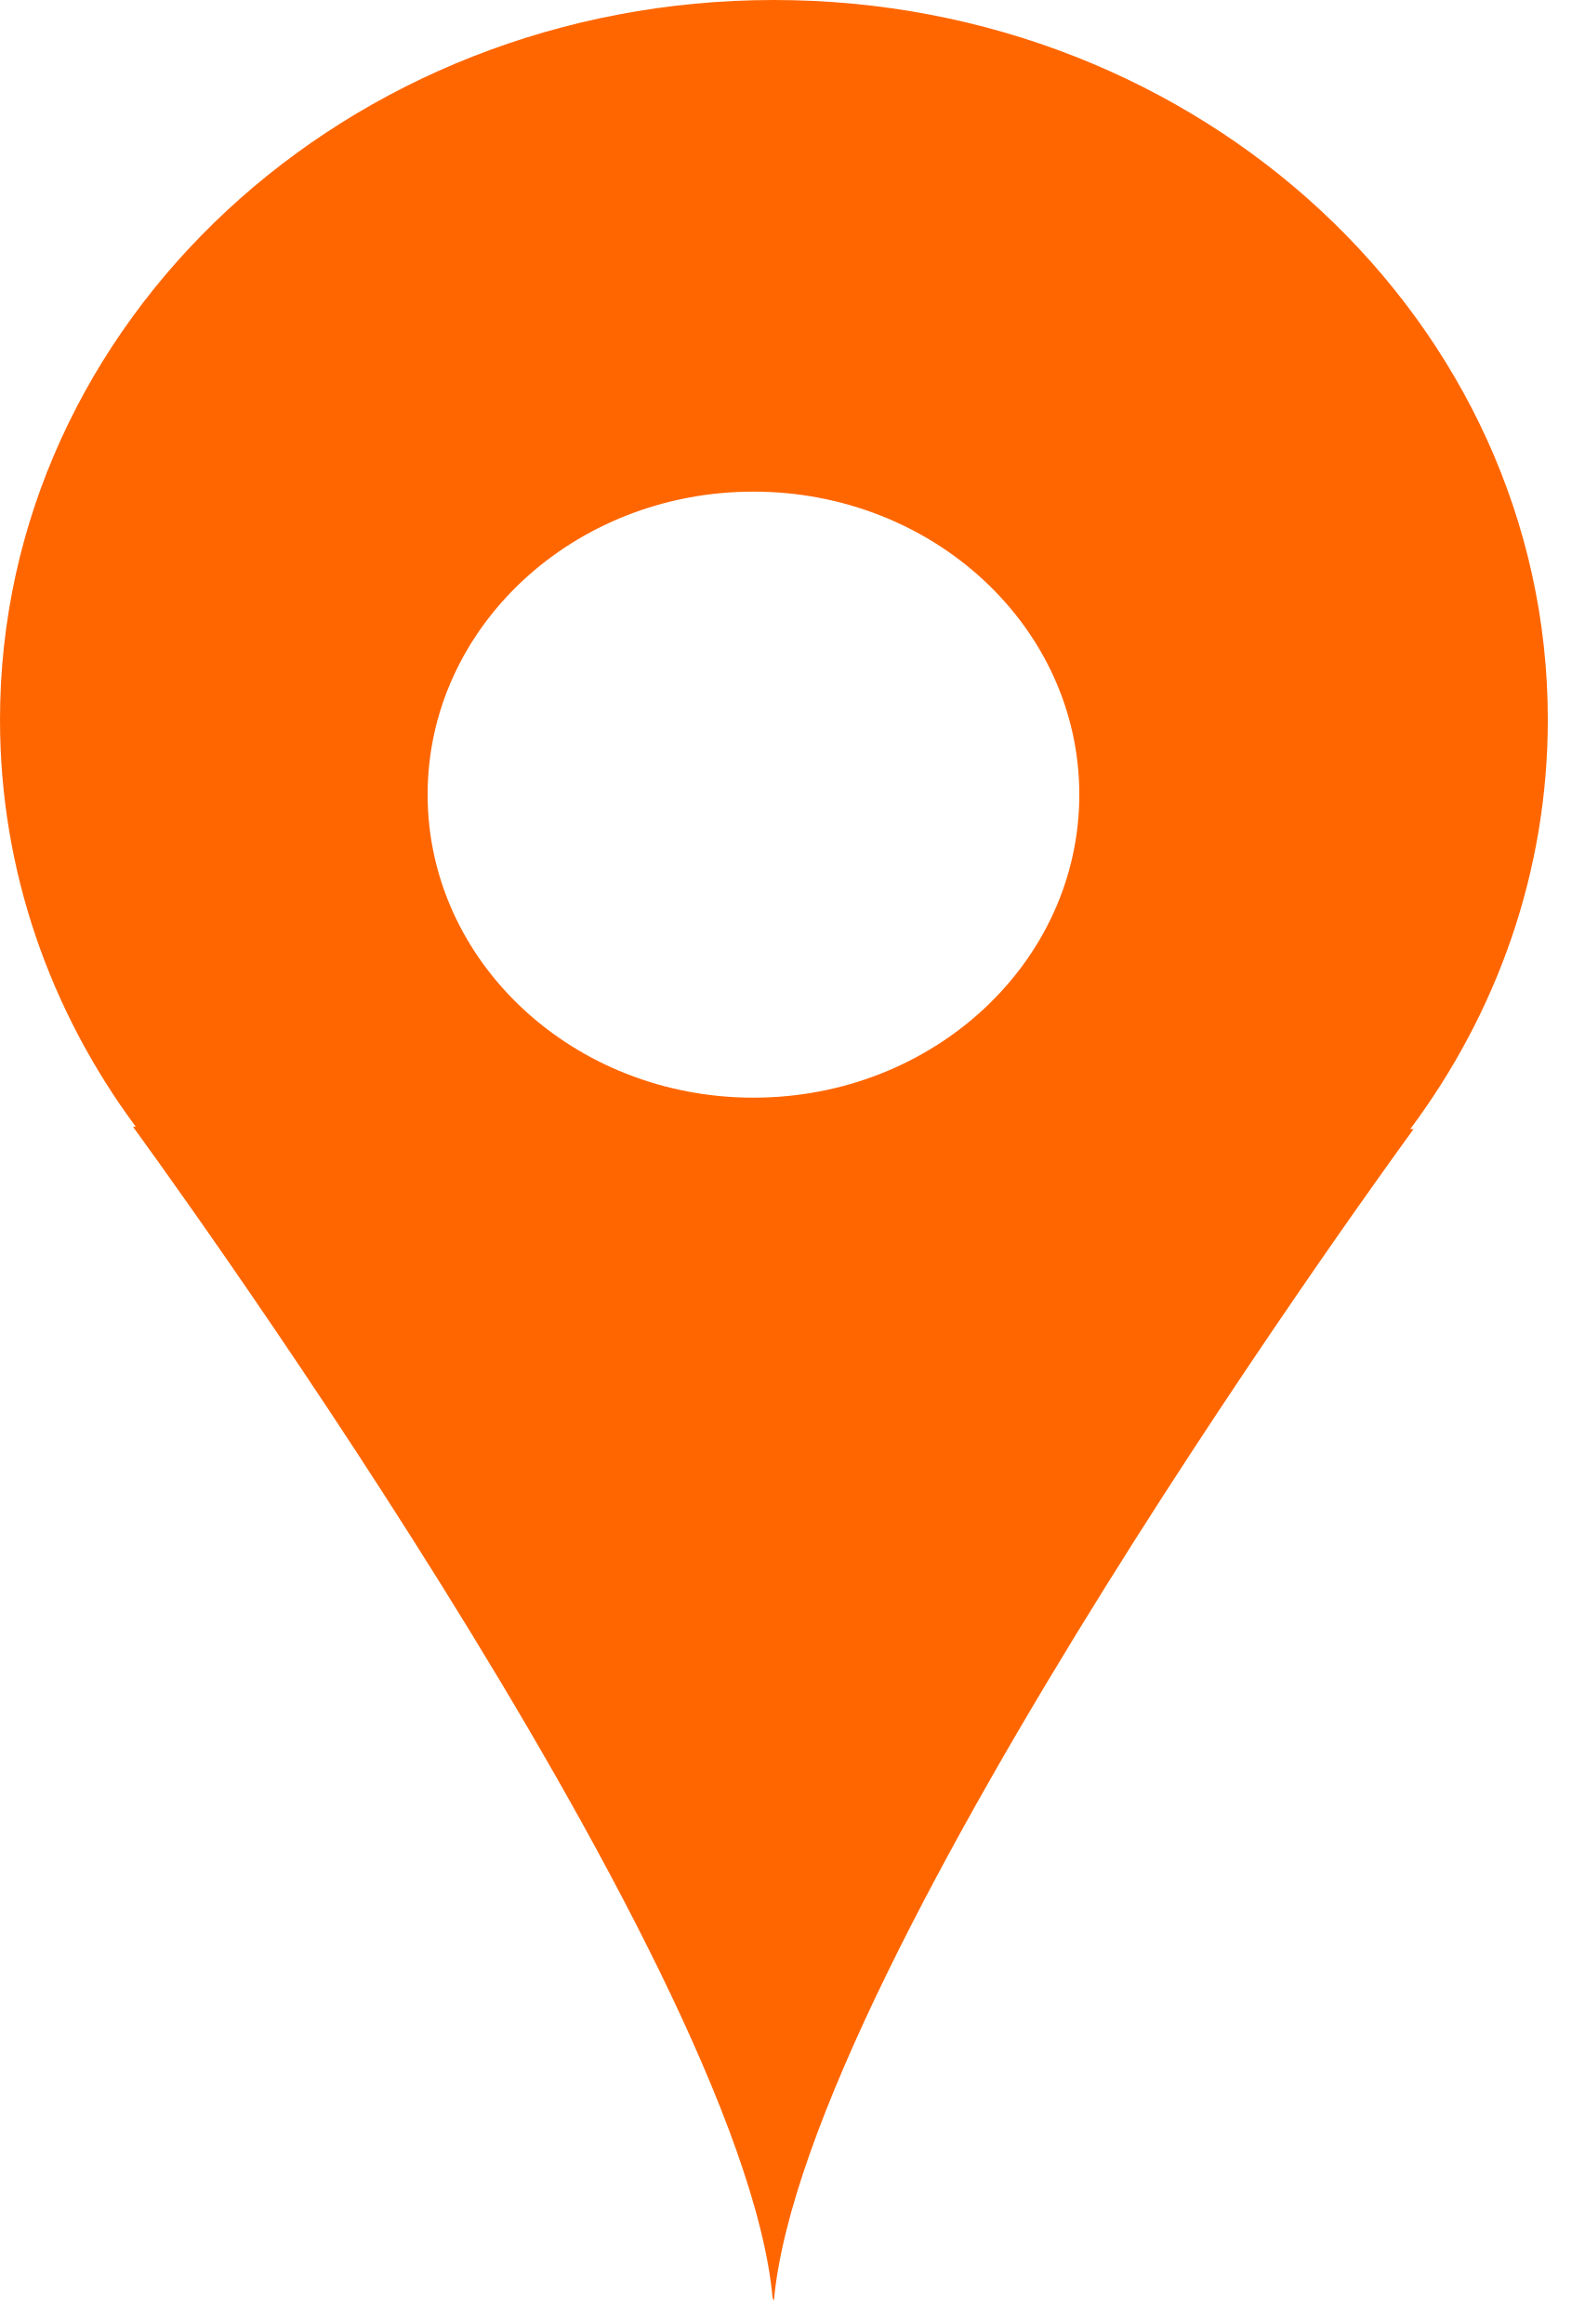
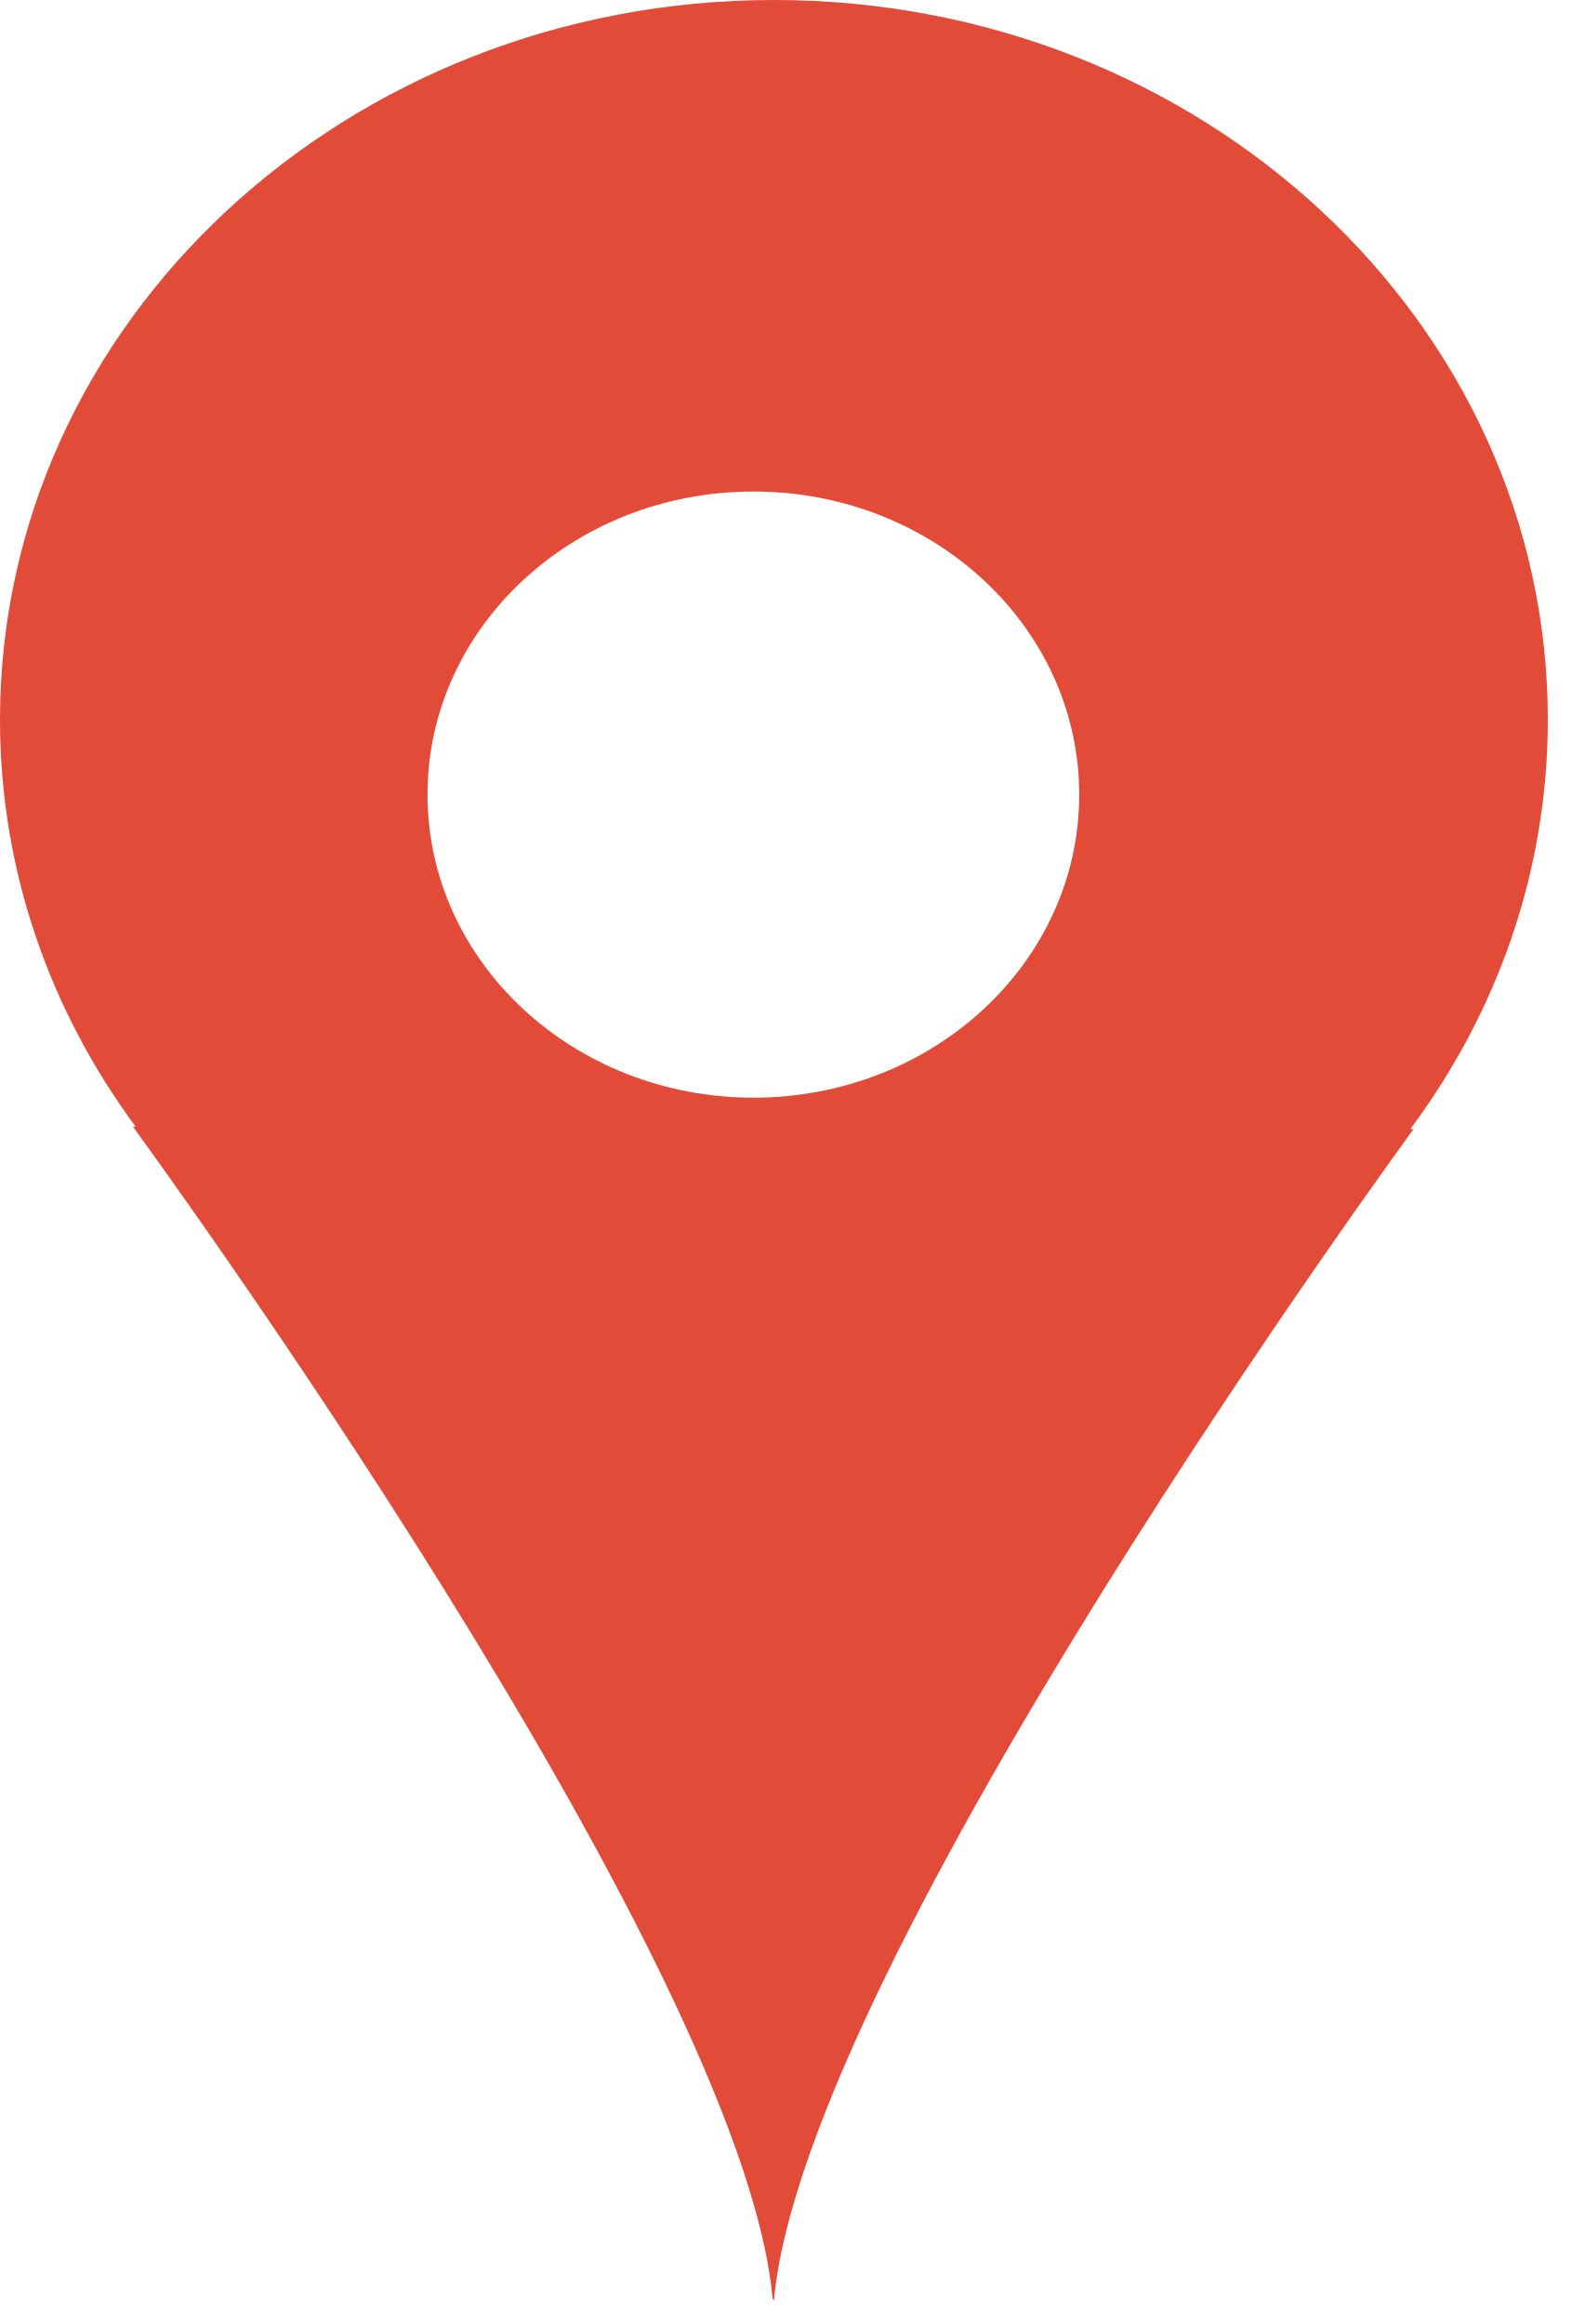
- <svg xmlns="http://www.w3.org/2000/svg" width="15px" height="22px" viewBox="0 0 15 22" version="1.1">
-   <defs />
-   <g id="Page-1" stroke="none" stroke-width="1" fill="none" fill-rule="evenodd">
-     <path d="M14.652,6.813 C14.652,3.051 11.372,0 7.326,0 C3.28,0 0,3.05 0,6.813 C0,8.244 0.475,9.571 1.285,10.666 L1.259,10.667 C1.259,10.667 7.021,18.528 7.314,21.756 L7.326,21.778 C7.619,18.55 13.381,10.689 13.381,10.689 L13.35,10.688 C14.17,9.588 14.652,8.253 14.652,6.813 L14.652,6.813 Z M7.132,10.391 C5.429,10.391 4.048,9.107 4.048,7.522 C4.048,5.938 5.429,4.654 7.132,4.654 C8.836,4.654 10.217,5.938 10.217,7.522 C10.217,9.107 8.836,10.391 7.132,10.391 L7.132,10.391 Z" id="Imported-Layers" fill="#FF6600" />
+ <svg xmlns="http://www.w3.org/2000/svg" version="1.1" id="Layer_1" x="0px" y="0px" width="15px" height="22px" viewBox="0 0 15 22" enable-background="new 0 0 15 22" xml:space="preserve">
+   <g id="Page-1">
+     <path id="Imported-Layers" fill="#E34B39" d="M14.652,6.813C14.652,3.051,11.373,0,7.326,0   C3.28,0,0,3.05,0,6.813c0,1.431,0.475,2.758,1.285,3.854l-0.026,0c0,0,5.762,7.861,6.054,11.089l0.013,0.022   c0.292-3.228,6.055-11.089,6.055-11.089l-0.031,0C14.17,9.588,14.652,8.253,14.652,6.813L14.652,6.813z M7.132,10.391   c-1.703,0-3.085-1.285-3.085-2.869c0-1.584,1.381-2.869,3.085-2.869s3.084,1.284,3.084,2.869   C10.217,9.106,8.836,10.391,7.132,10.391L7.132,10.391z" />
  </g>
</svg>
